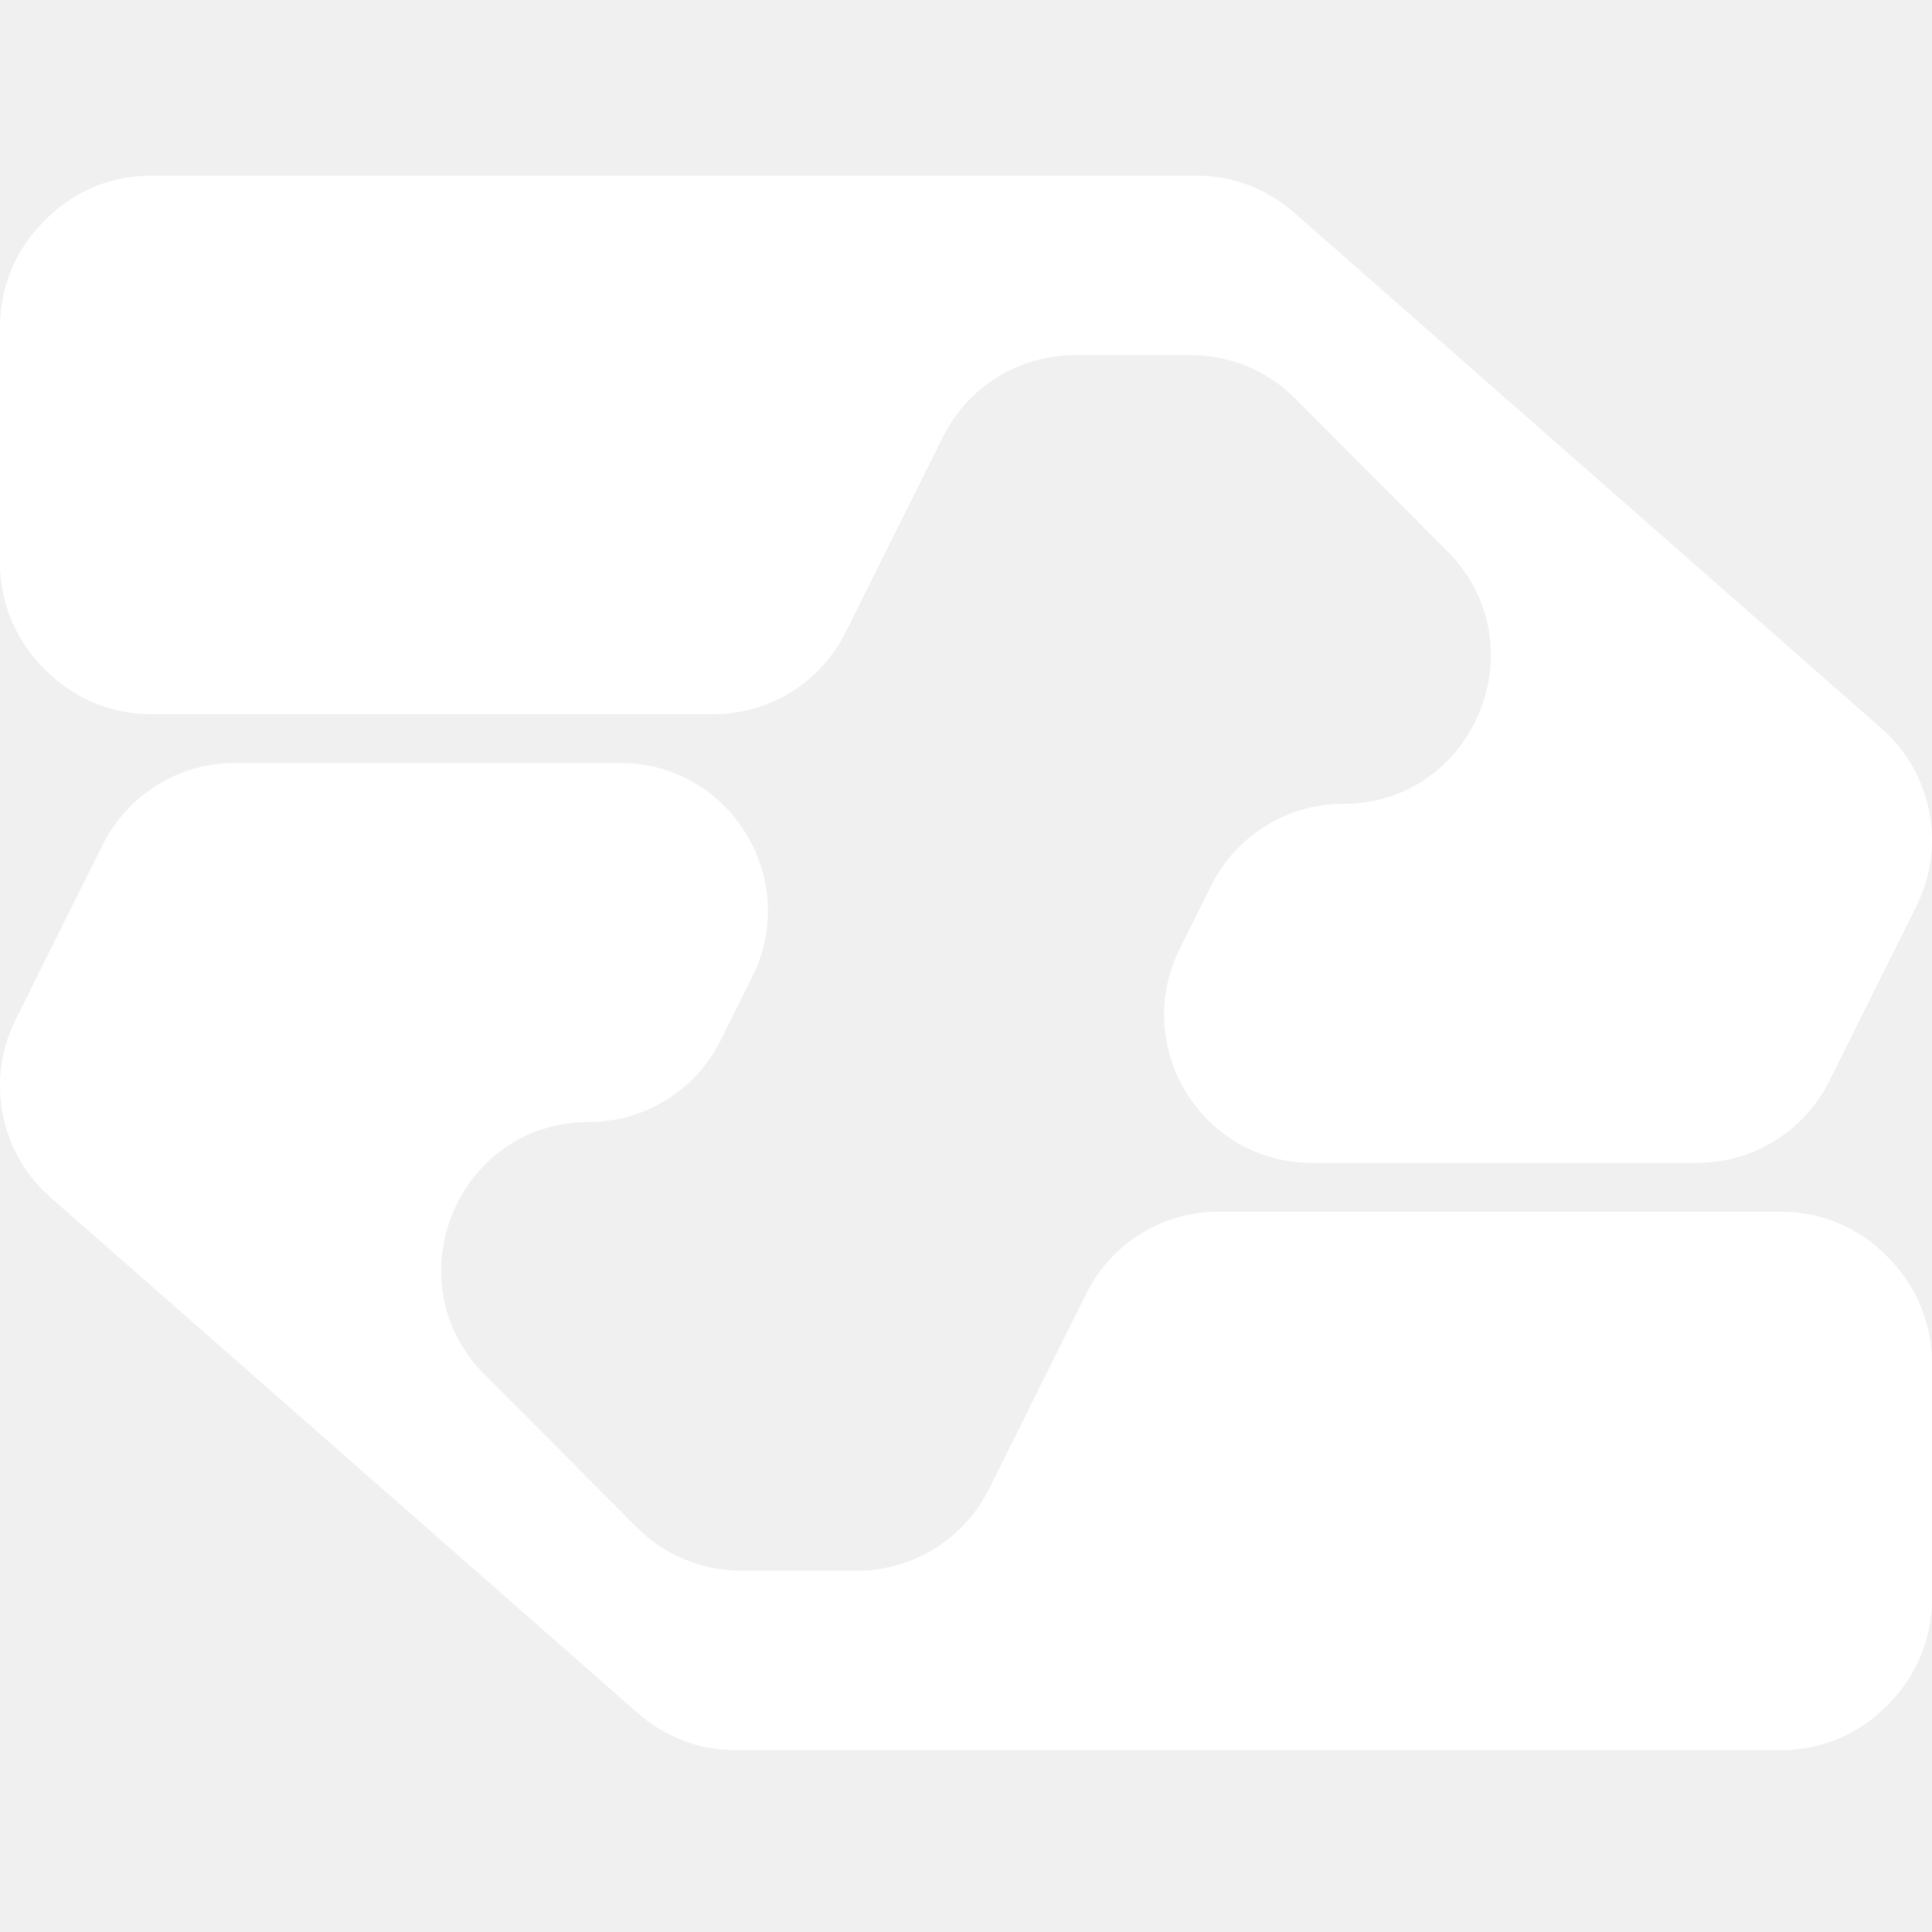
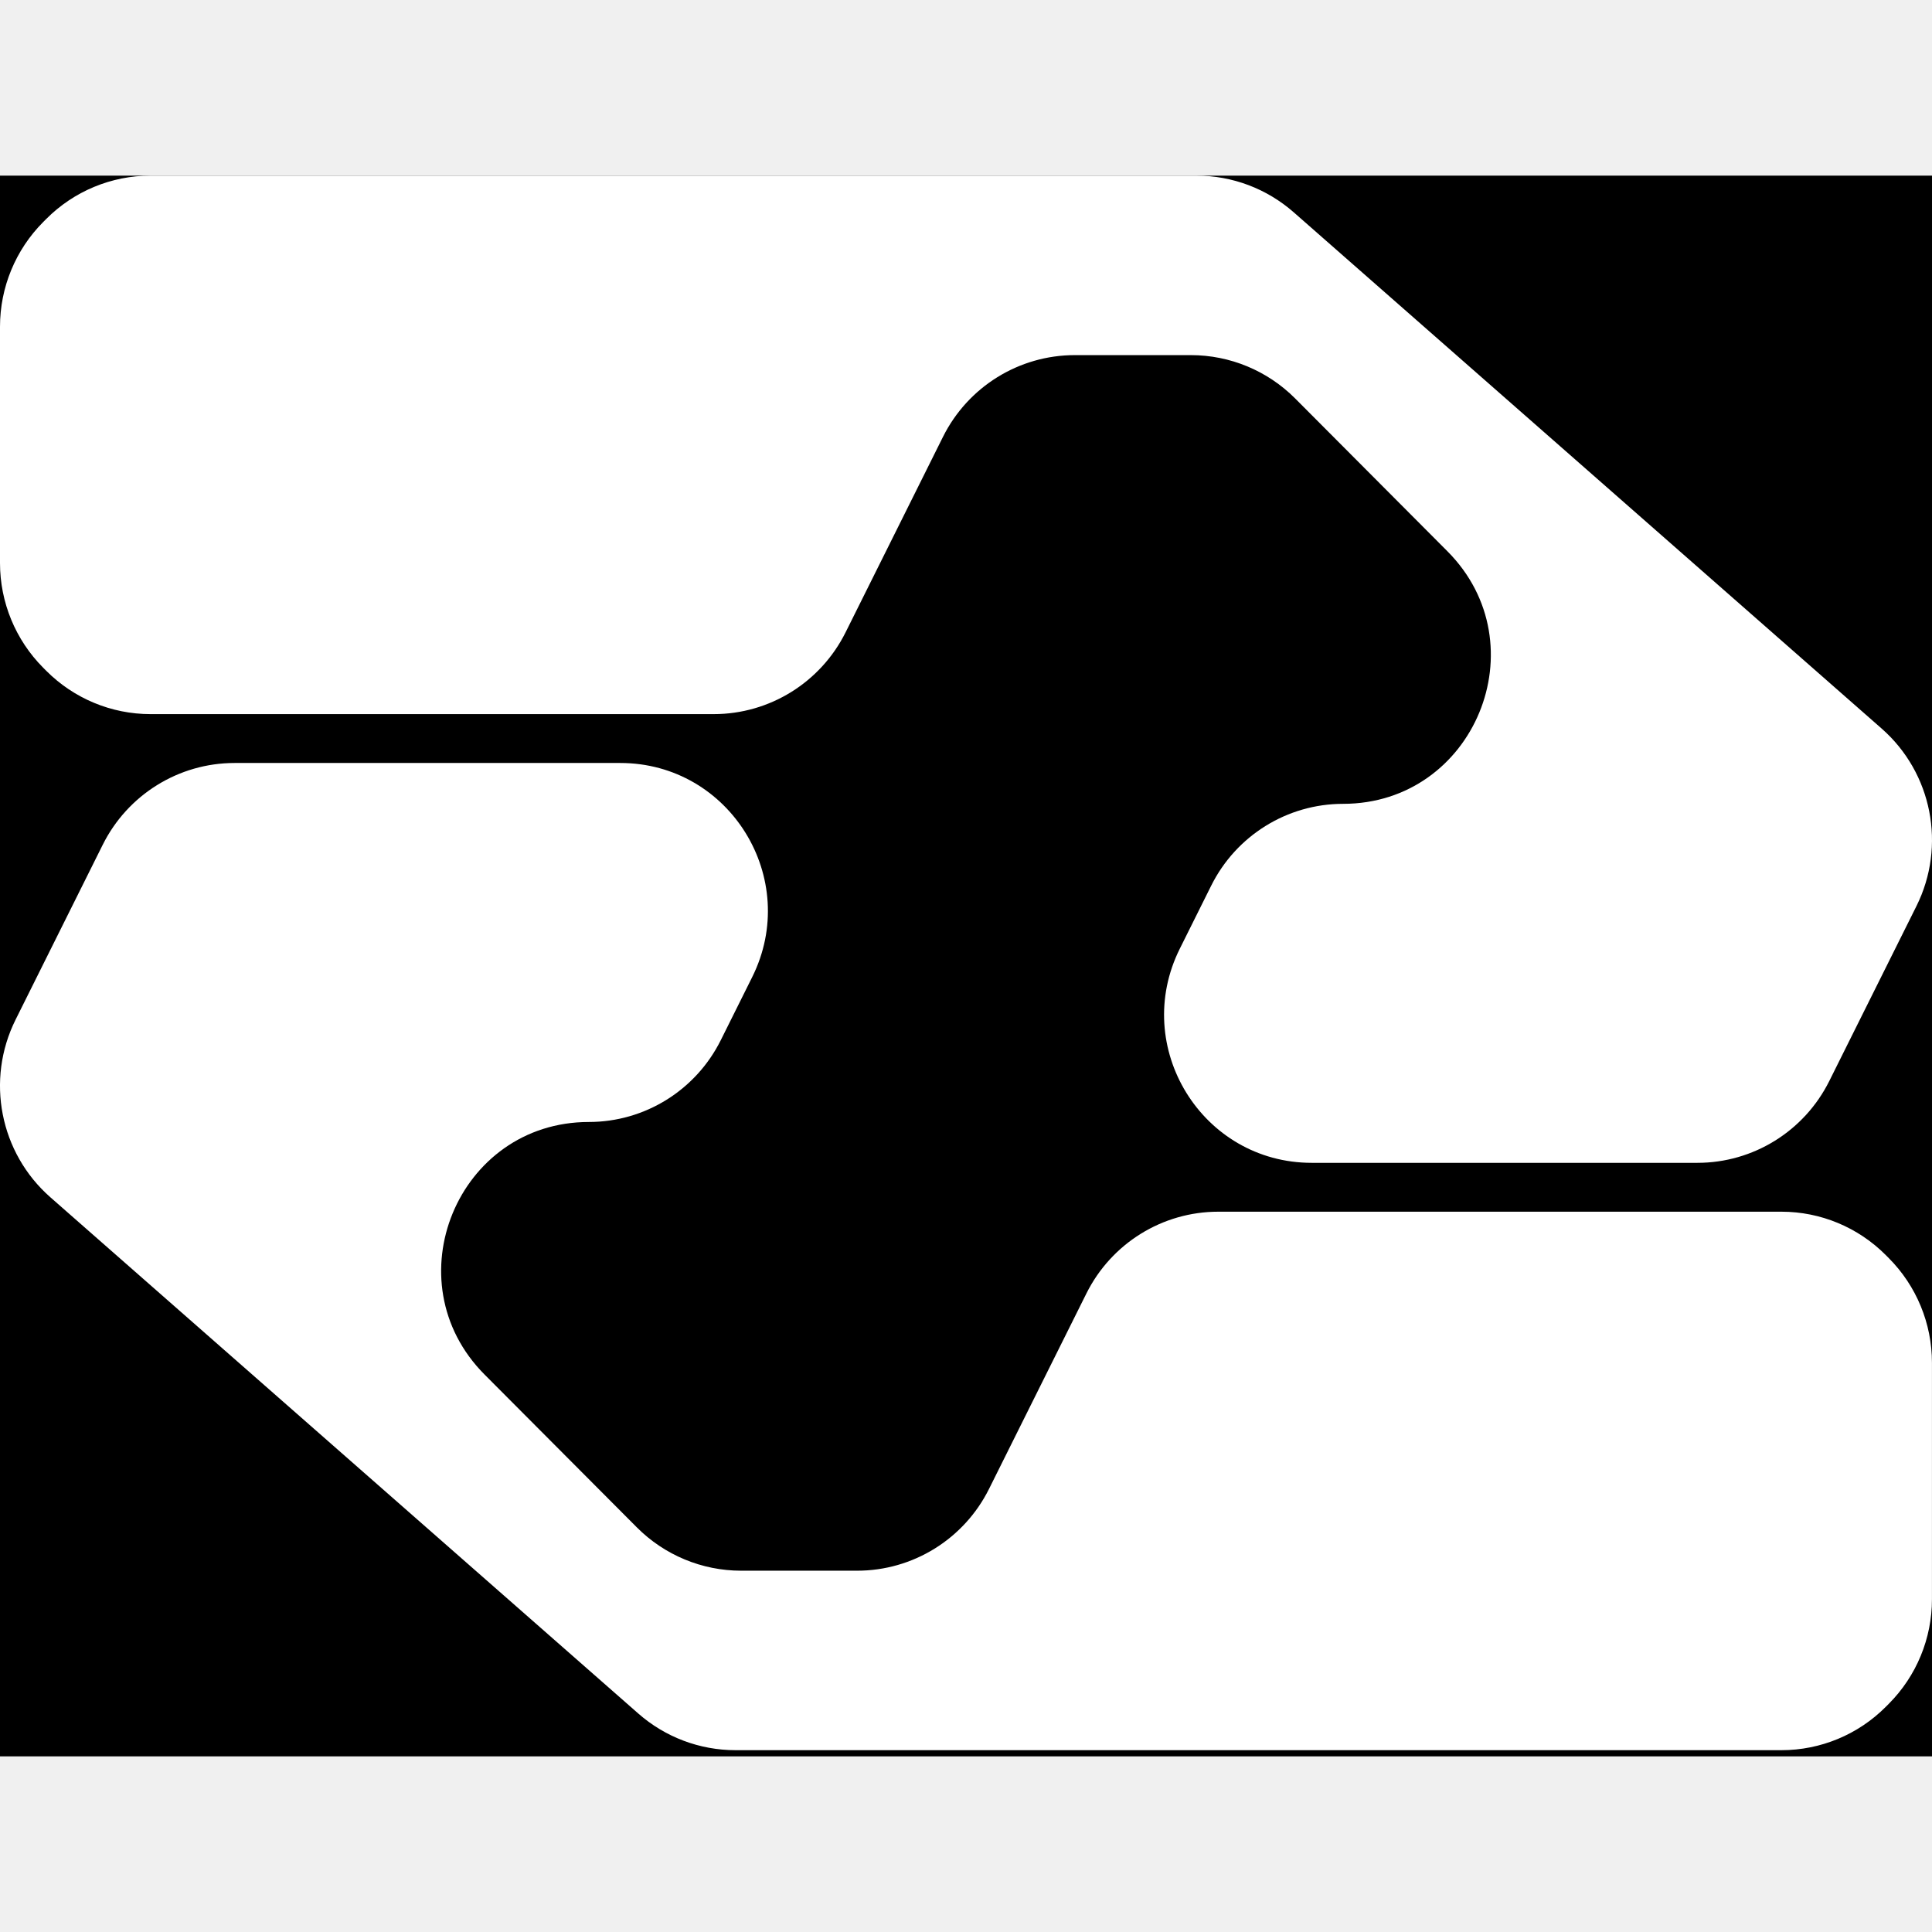
<svg xmlns="http://www.w3.org/2000/svg" width="32" height="32" viewBox="0 0 110 90" fill="none">
+   <rect width="110" height="90" fill="black" />
  <path d="M2.459 2.642L2.632 2.468C4.206 0.888 6.342 0 8.569 0H68.127C70.161 0 72.125 0.741 73.656 2.085L107.133 31.481C110.008 34.006 110.822 38.16 109.114 41.59L104.152 51.549C102.73 54.403 99.823 56.207 96.643 56.207H74.683C68.442 56.207 64.383 49.616 67.174 44.013L68.961 40.425C70.383 37.571 73.29 35.767 76.47 35.767C83.95 35.767 87.696 26.691 82.407 21.384L73.741 12.687C72.167 11.107 70.031 10.219 67.804 10.219H61.196C58.016 10.219 55.109 12.022 53.687 14.877L48.145 26.001C46.723 28.855 43.816 30.659 40.636 30.659H8.569C6.342 30.659 4.207 29.771 2.632 28.191L2.459 28.017C0.885 26.436 0 24.293 0 22.058V8.599C0 6.365 0.885 4.222 2.459 2.642Z" fill="white" />
  <path d="M107.541 87.006L107.368 87.18C105.794 88.76 103.658 89.648 101.431 89.648H41.873C39.839 89.648 37.875 88.907 36.344 87.563L2.867 58.167C-0.008 55.642 -0.822 51.488 0.886 48.058L5.848 38.099C7.27 35.245 10.177 33.441 13.357 33.441H35.316C41.557 33.441 45.616 40.032 42.825 45.635L41.038 49.223C39.616 52.077 36.709 53.881 33.529 53.881C26.049 53.881 22.303 62.957 27.592 68.264L36.258 76.961C37.832 78.541 39.968 79.429 42.195 79.429H48.803C51.983 79.429 54.89 77.626 56.312 74.771L61.854 63.647C63.276 60.793 66.183 58.989 69.363 58.989H101.429C103.656 58.989 105.791 59.877 107.366 61.457L107.539 61.631C109.113 63.211 109.998 65.354 109.998 67.589V81.048C110 83.283 109.115 85.426 107.541 87.006Z" fill="white" />
</svg>
